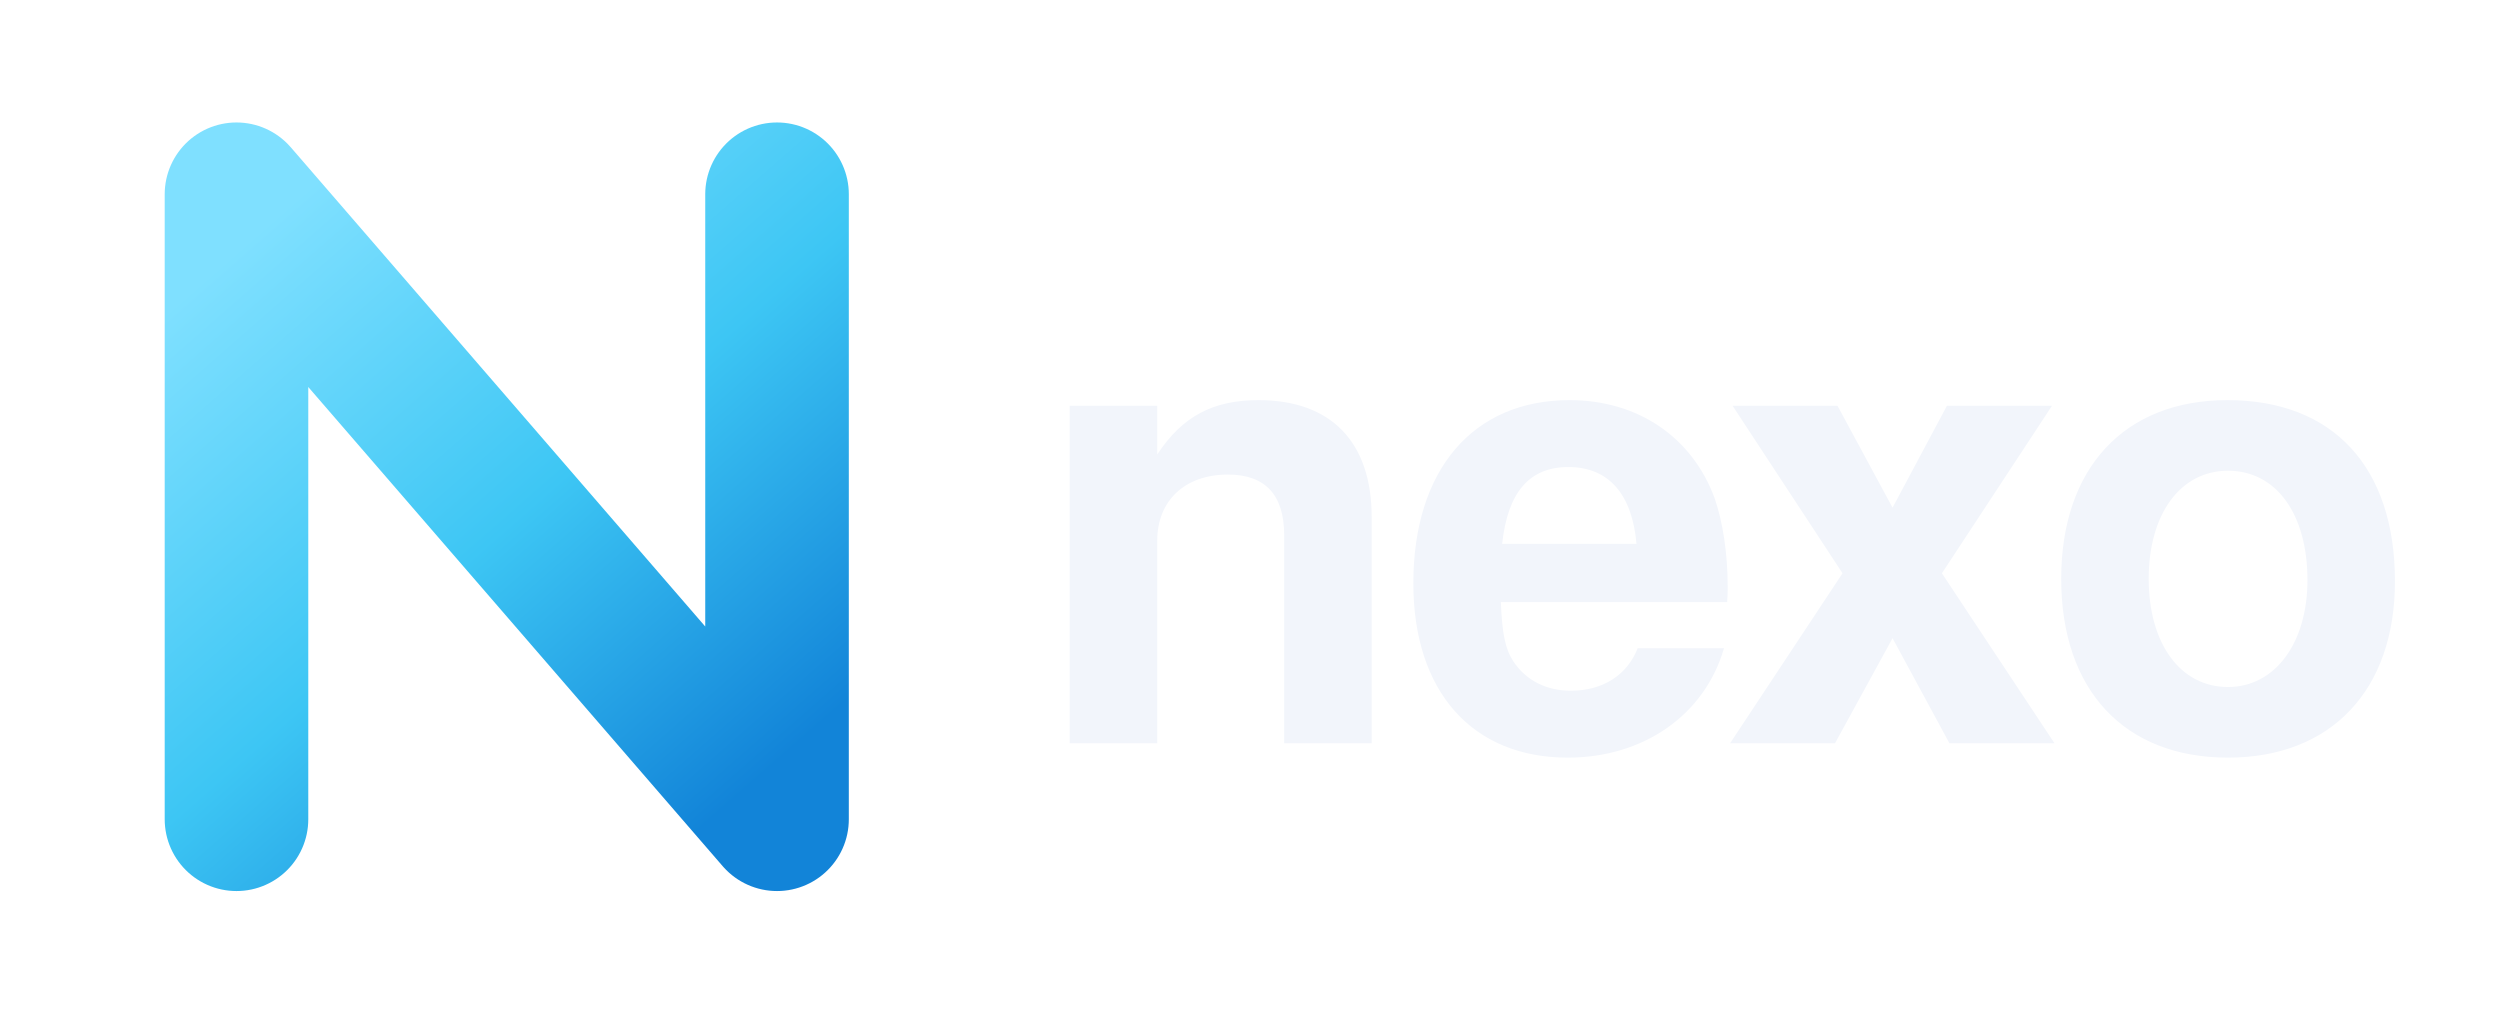
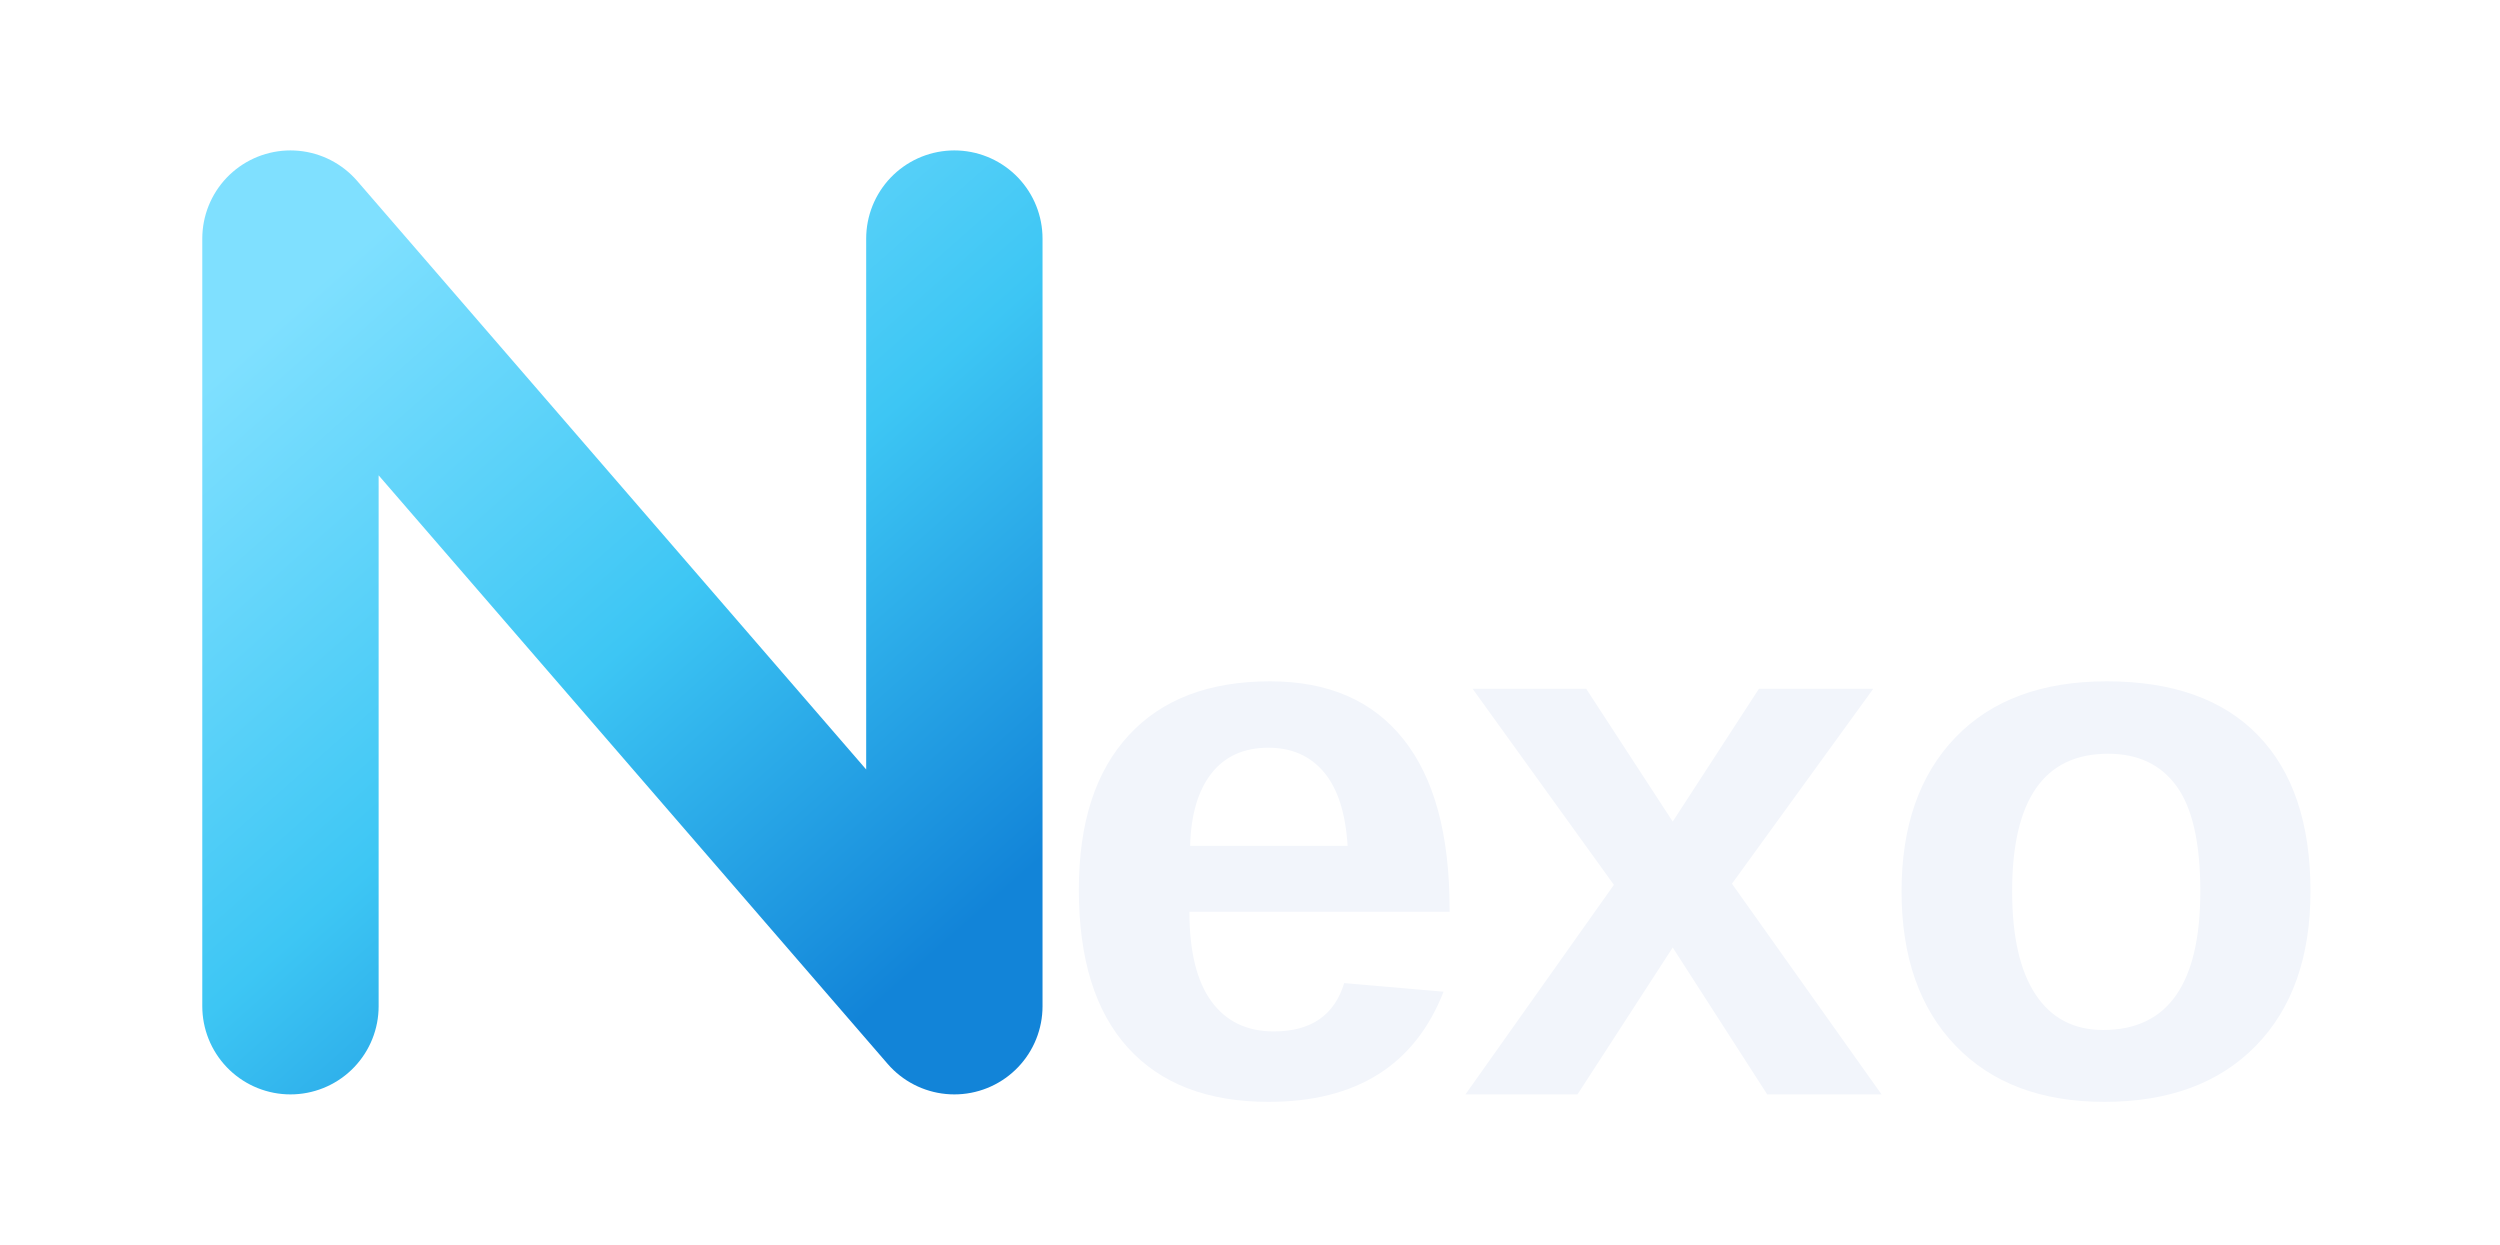
- <svg xmlns="http://www.w3.org/2000/svg" viewBox="0 0 296 120" role="img" aria-label="NEXO">
+ <svg xmlns="http://www.w3.org/2000/svg" viewBox="0 0 241 120" role="img" aria-label="NEXO">
  <defs>
    <linearGradient id="nexoGradLight" x1="12%" y1="0%" x2="88%" y2="100%">
      <stop offset="0%" stop-color="#7FE0FF" />
      <stop offset="52%" stop-color="#3DC6F4" />
      <stop offset="100%" stop-color="#1284D8" />
    </linearGradient>
  </defs>
  <path d="M28 97 L28 23 L92 97 L92 23" fill="none" stroke="url(#nexoGradLight)" stroke-width="17" stroke-linecap="round" stroke-linejoin="round" />
-   <text x="122" y="88" font-family="'Helvetica Neue', Helvetica, Arial, sans-serif" font-weight="700" font-size="74" letter-spacing="-1.5" fill="#F2F5FB">nexo</text>
+   <path d="M122.28 106.22Q113.47 106.22 108.73 101Q104 95.78 104 85.77Q104 76.09 108.81 70.88Q113.61 65.68 122.43 65.68Q130.85 65.68 135.29 71.26Q139.74 76.85 139.74 87.61V87.9H114.66Q114.66 93.61 116.77 96.52Q118.89 99.43 122.79 99.43Q128.17 99.43 129.58 94.77L139.16 95.6Q135 106.22 122.28 106.22ZM122.28 72.08Q118.71 72.08 116.77 74.57Q114.84 77.06 114.73 81.54H129.91Q129.62 76.81 127.63 74.44Q125.64 72.08 122.28 72.08ZM170.36 105.5 161.25 91.34 152.07 105.5H141.27L155.58 85.3L141.96 66.4H152.91L161.25 79.2L169.56 66.4H180.58L166.96 85.19L181.38 105.5ZM222.73 85.92Q222.73 95.42 217.46 100.82Q212.18 106.22 202.86 106.22Q193.72 106.22 188.51 100.8Q183.31 95.38 183.31 85.92Q183.31 76.49 188.51 71.08Q193.72 65.68 203.08 65.68Q212.65 65.68 217.69 70.9Q222.73 76.12 222.73 85.92ZM212.11 85.92Q212.11 78.94 209.83 75.8Q207.56 72.66 203.22 72.66Q193.97 72.66 193.97 85.92Q193.97 92.46 196.23 95.87Q198.49 99.29 202.75 99.29Q212.11 99.29 212.11 85.92Z" fill="#F2F5FB" />
</svg>
